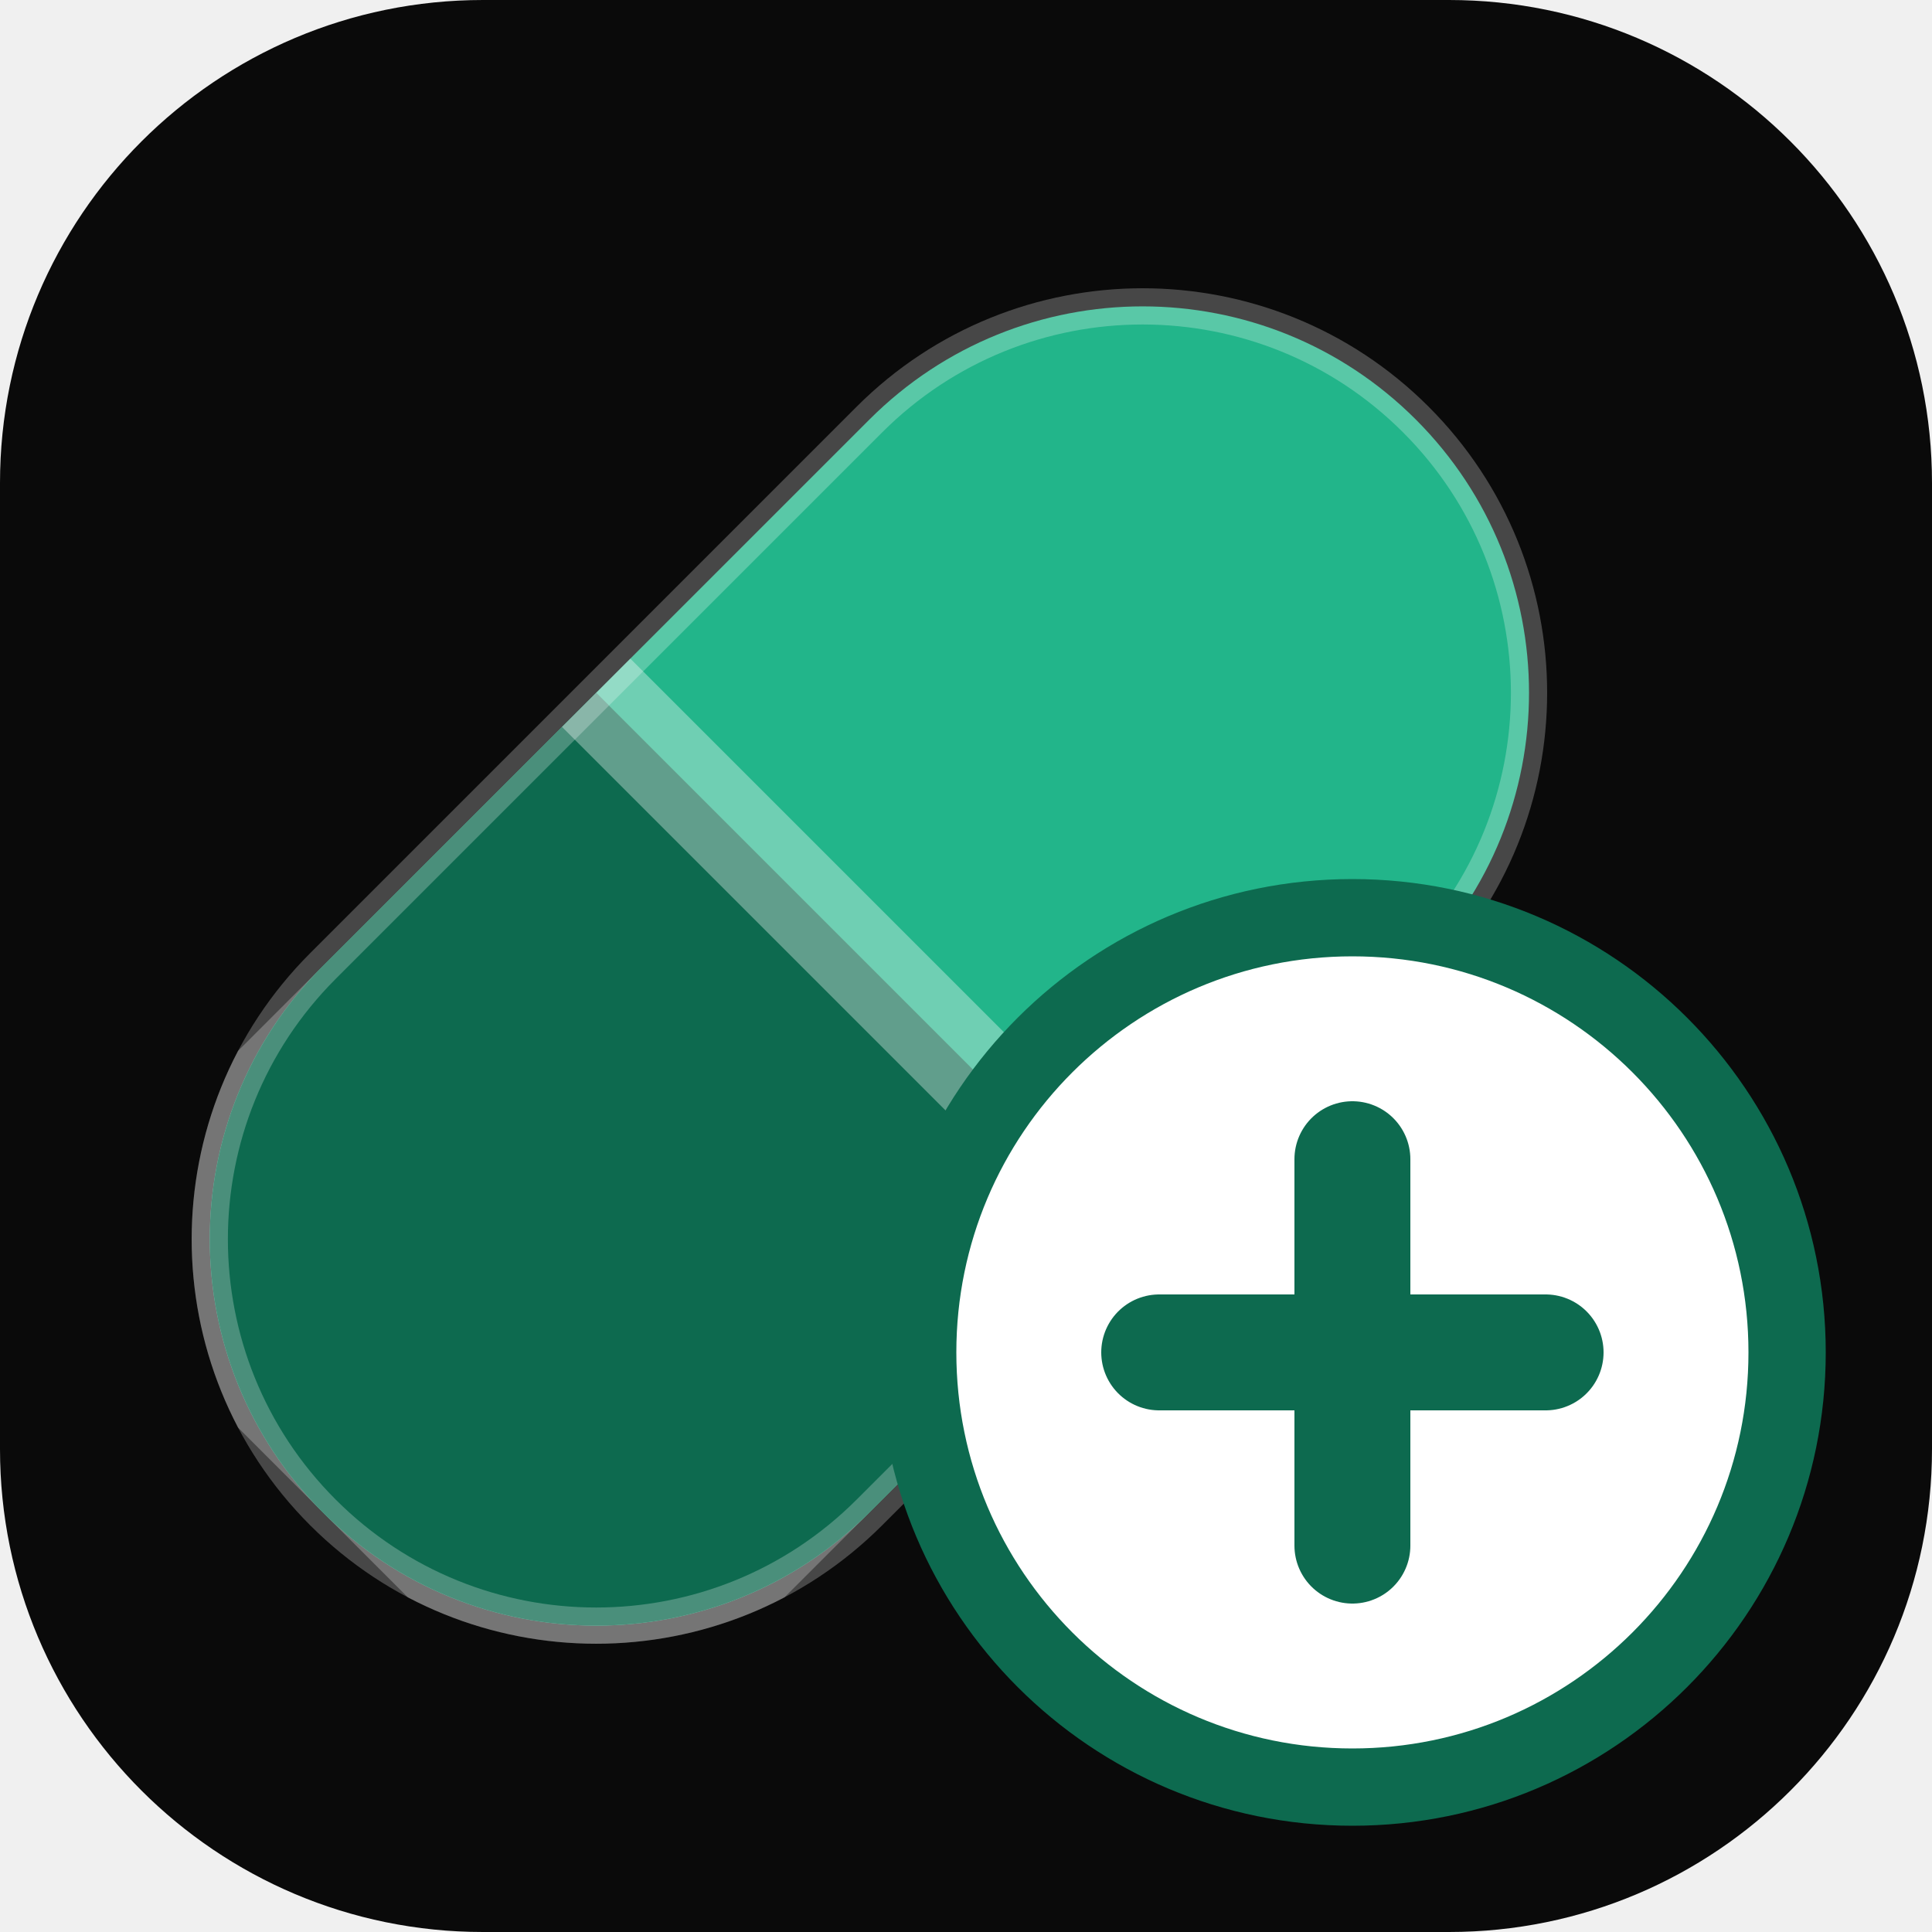
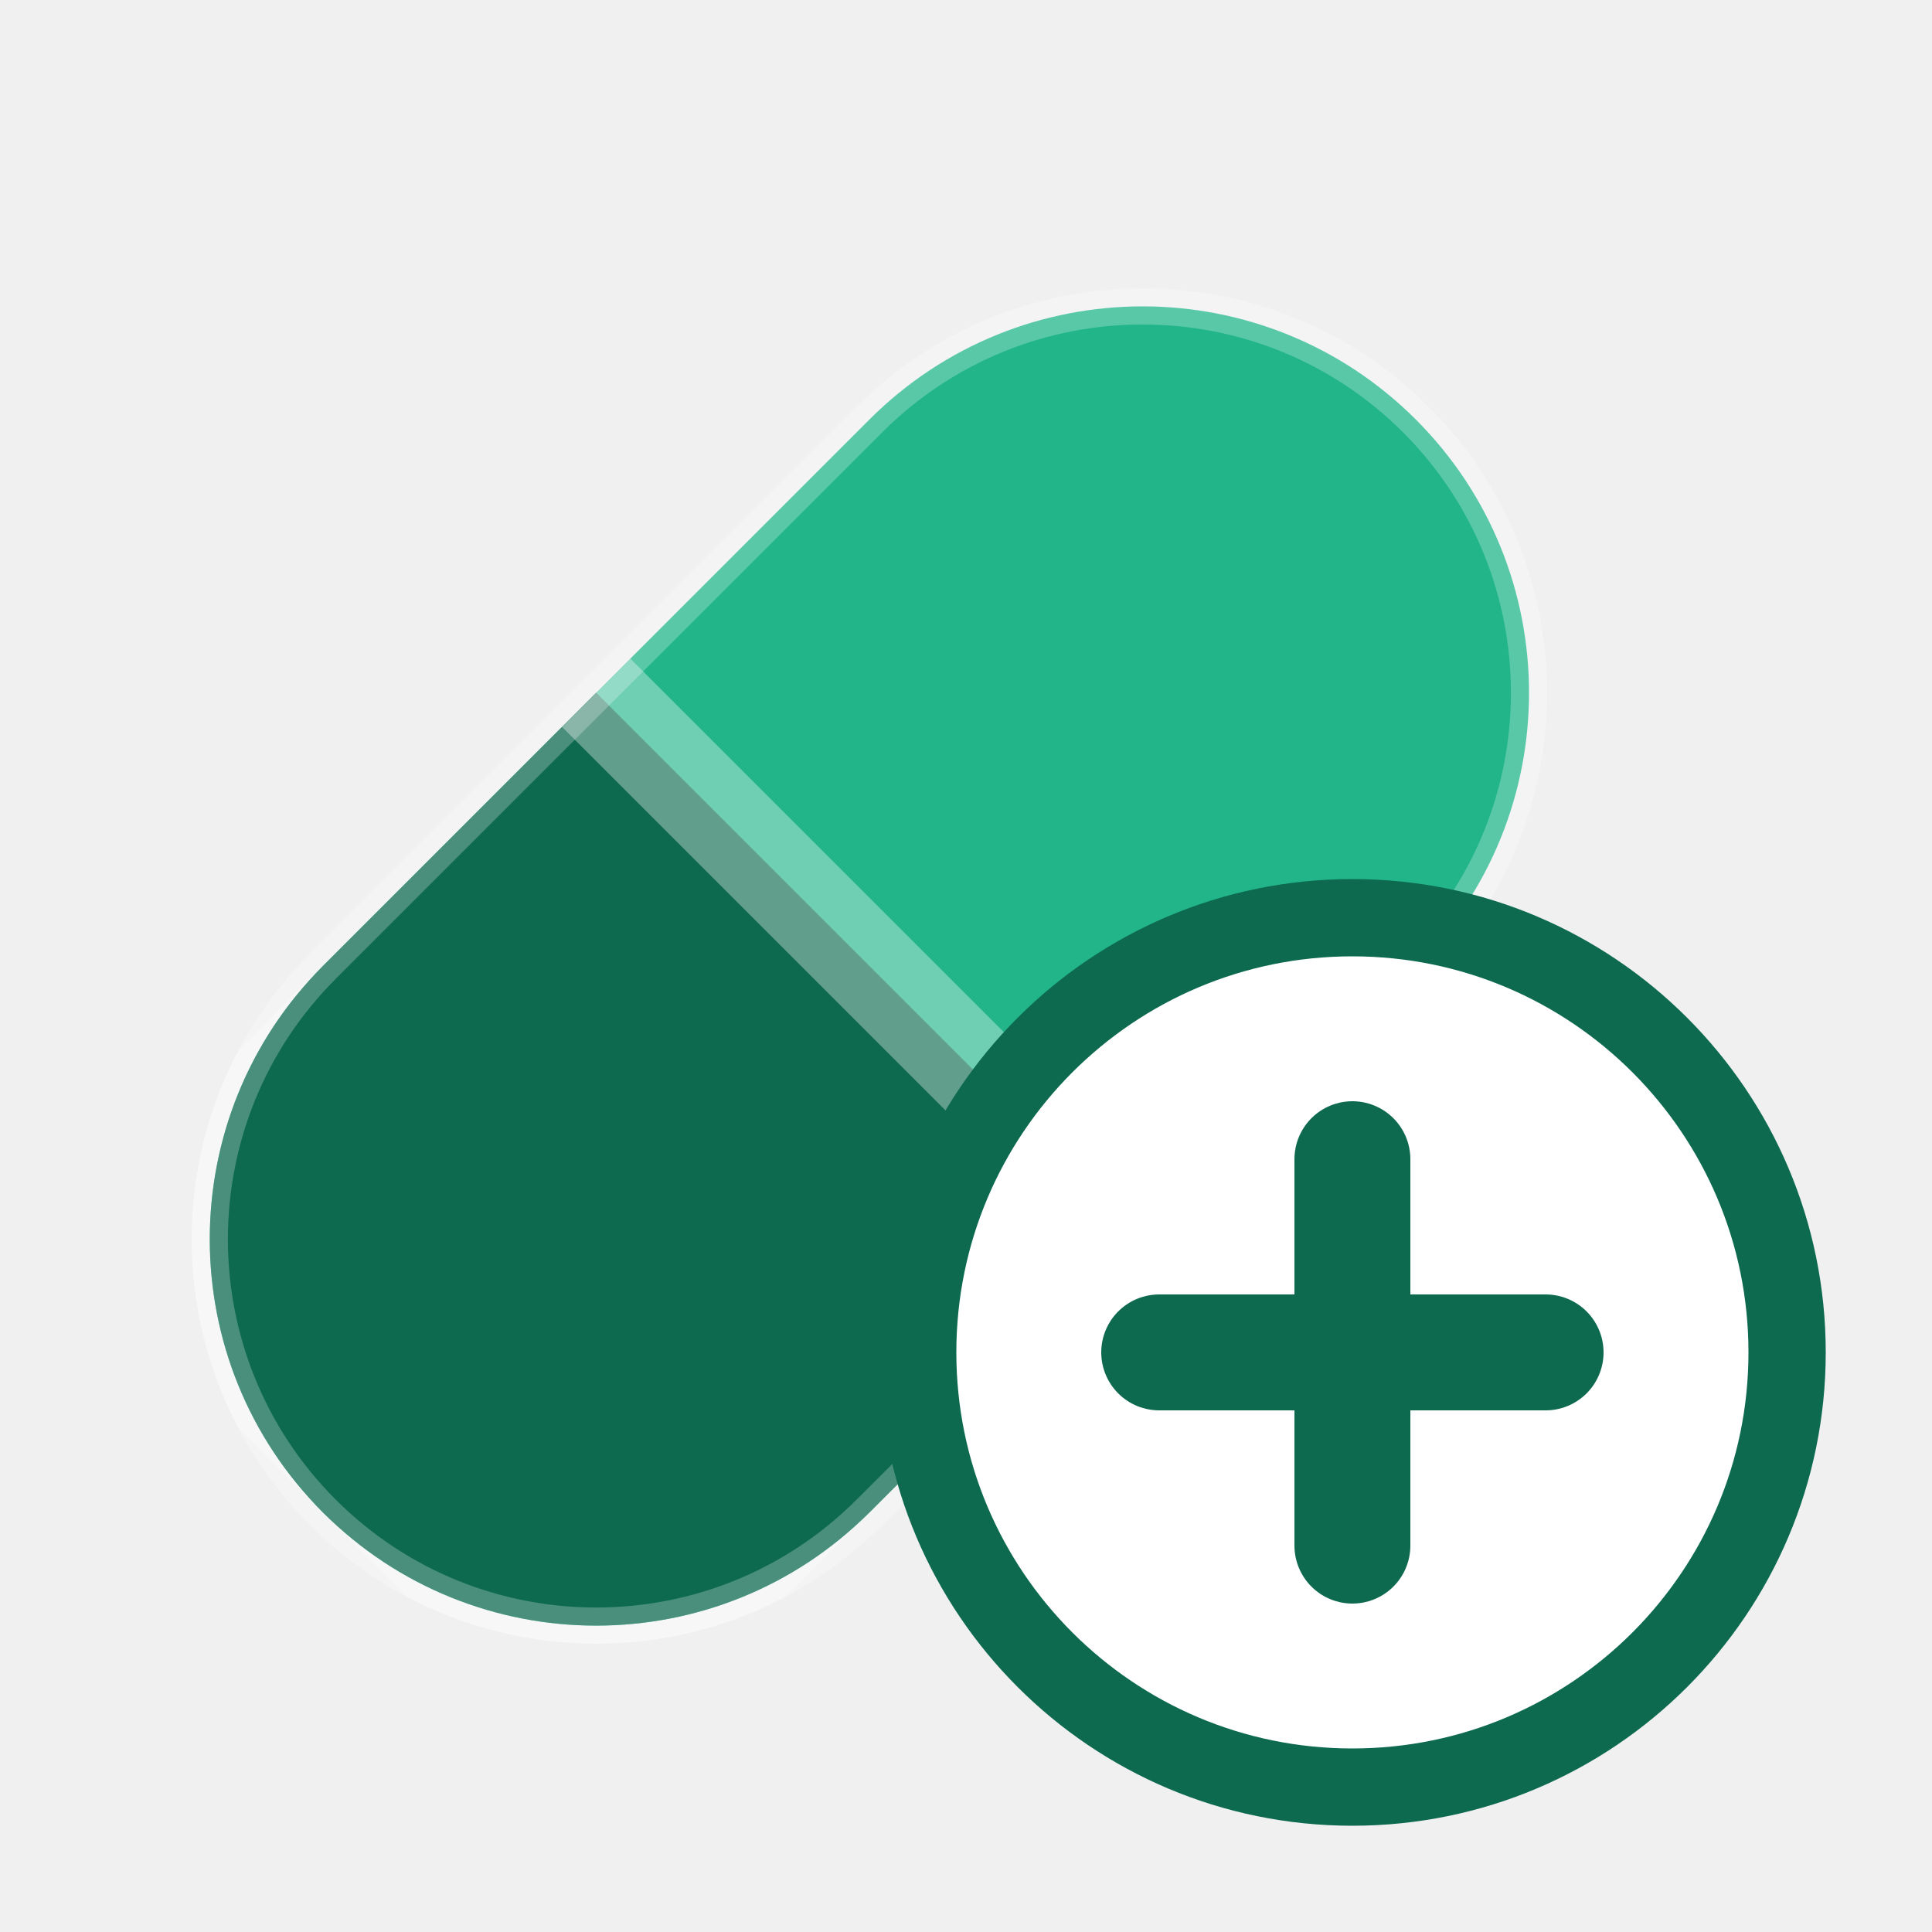
<svg xmlns="http://www.w3.org/2000/svg" viewBox="0 0 40 40">
-   <rect width="40" height="40" rx="10" fill="#0a0a0a" />
  <defs>
    <clipPath id="fav-left">
      <rect x="2" y="12" width="16" height="16" />
    </clipPath>
  </defs>
  <g transform="rotate(-45 18 20)">
    <rect x="2" y="12" width="32" height="16" rx="8" fill="#22b58a" stroke="rgba(255,255,255,0.25)" stroke-width="0.75" />
    <rect x="2" y="12" width="32" height="16" rx="8" clip-path="url(#fav-left)" fill="#0d6a4f" stroke="rgba(255,255,255,0.25)" stroke-width="0.75" />
    <rect x="17" y="12" width="2" height="16" fill="rgba(255,255,255,0.35)" />
  </g>
  <circle cx="28" cy="28" r="9" fill="#fff" stroke="#0d6a4f" stroke-width="1.6" />
  <path d="M28 24v8M24 28h8" stroke="#0d6a4f" stroke-width="2.4" stroke-linecap="round" />
</svg>
